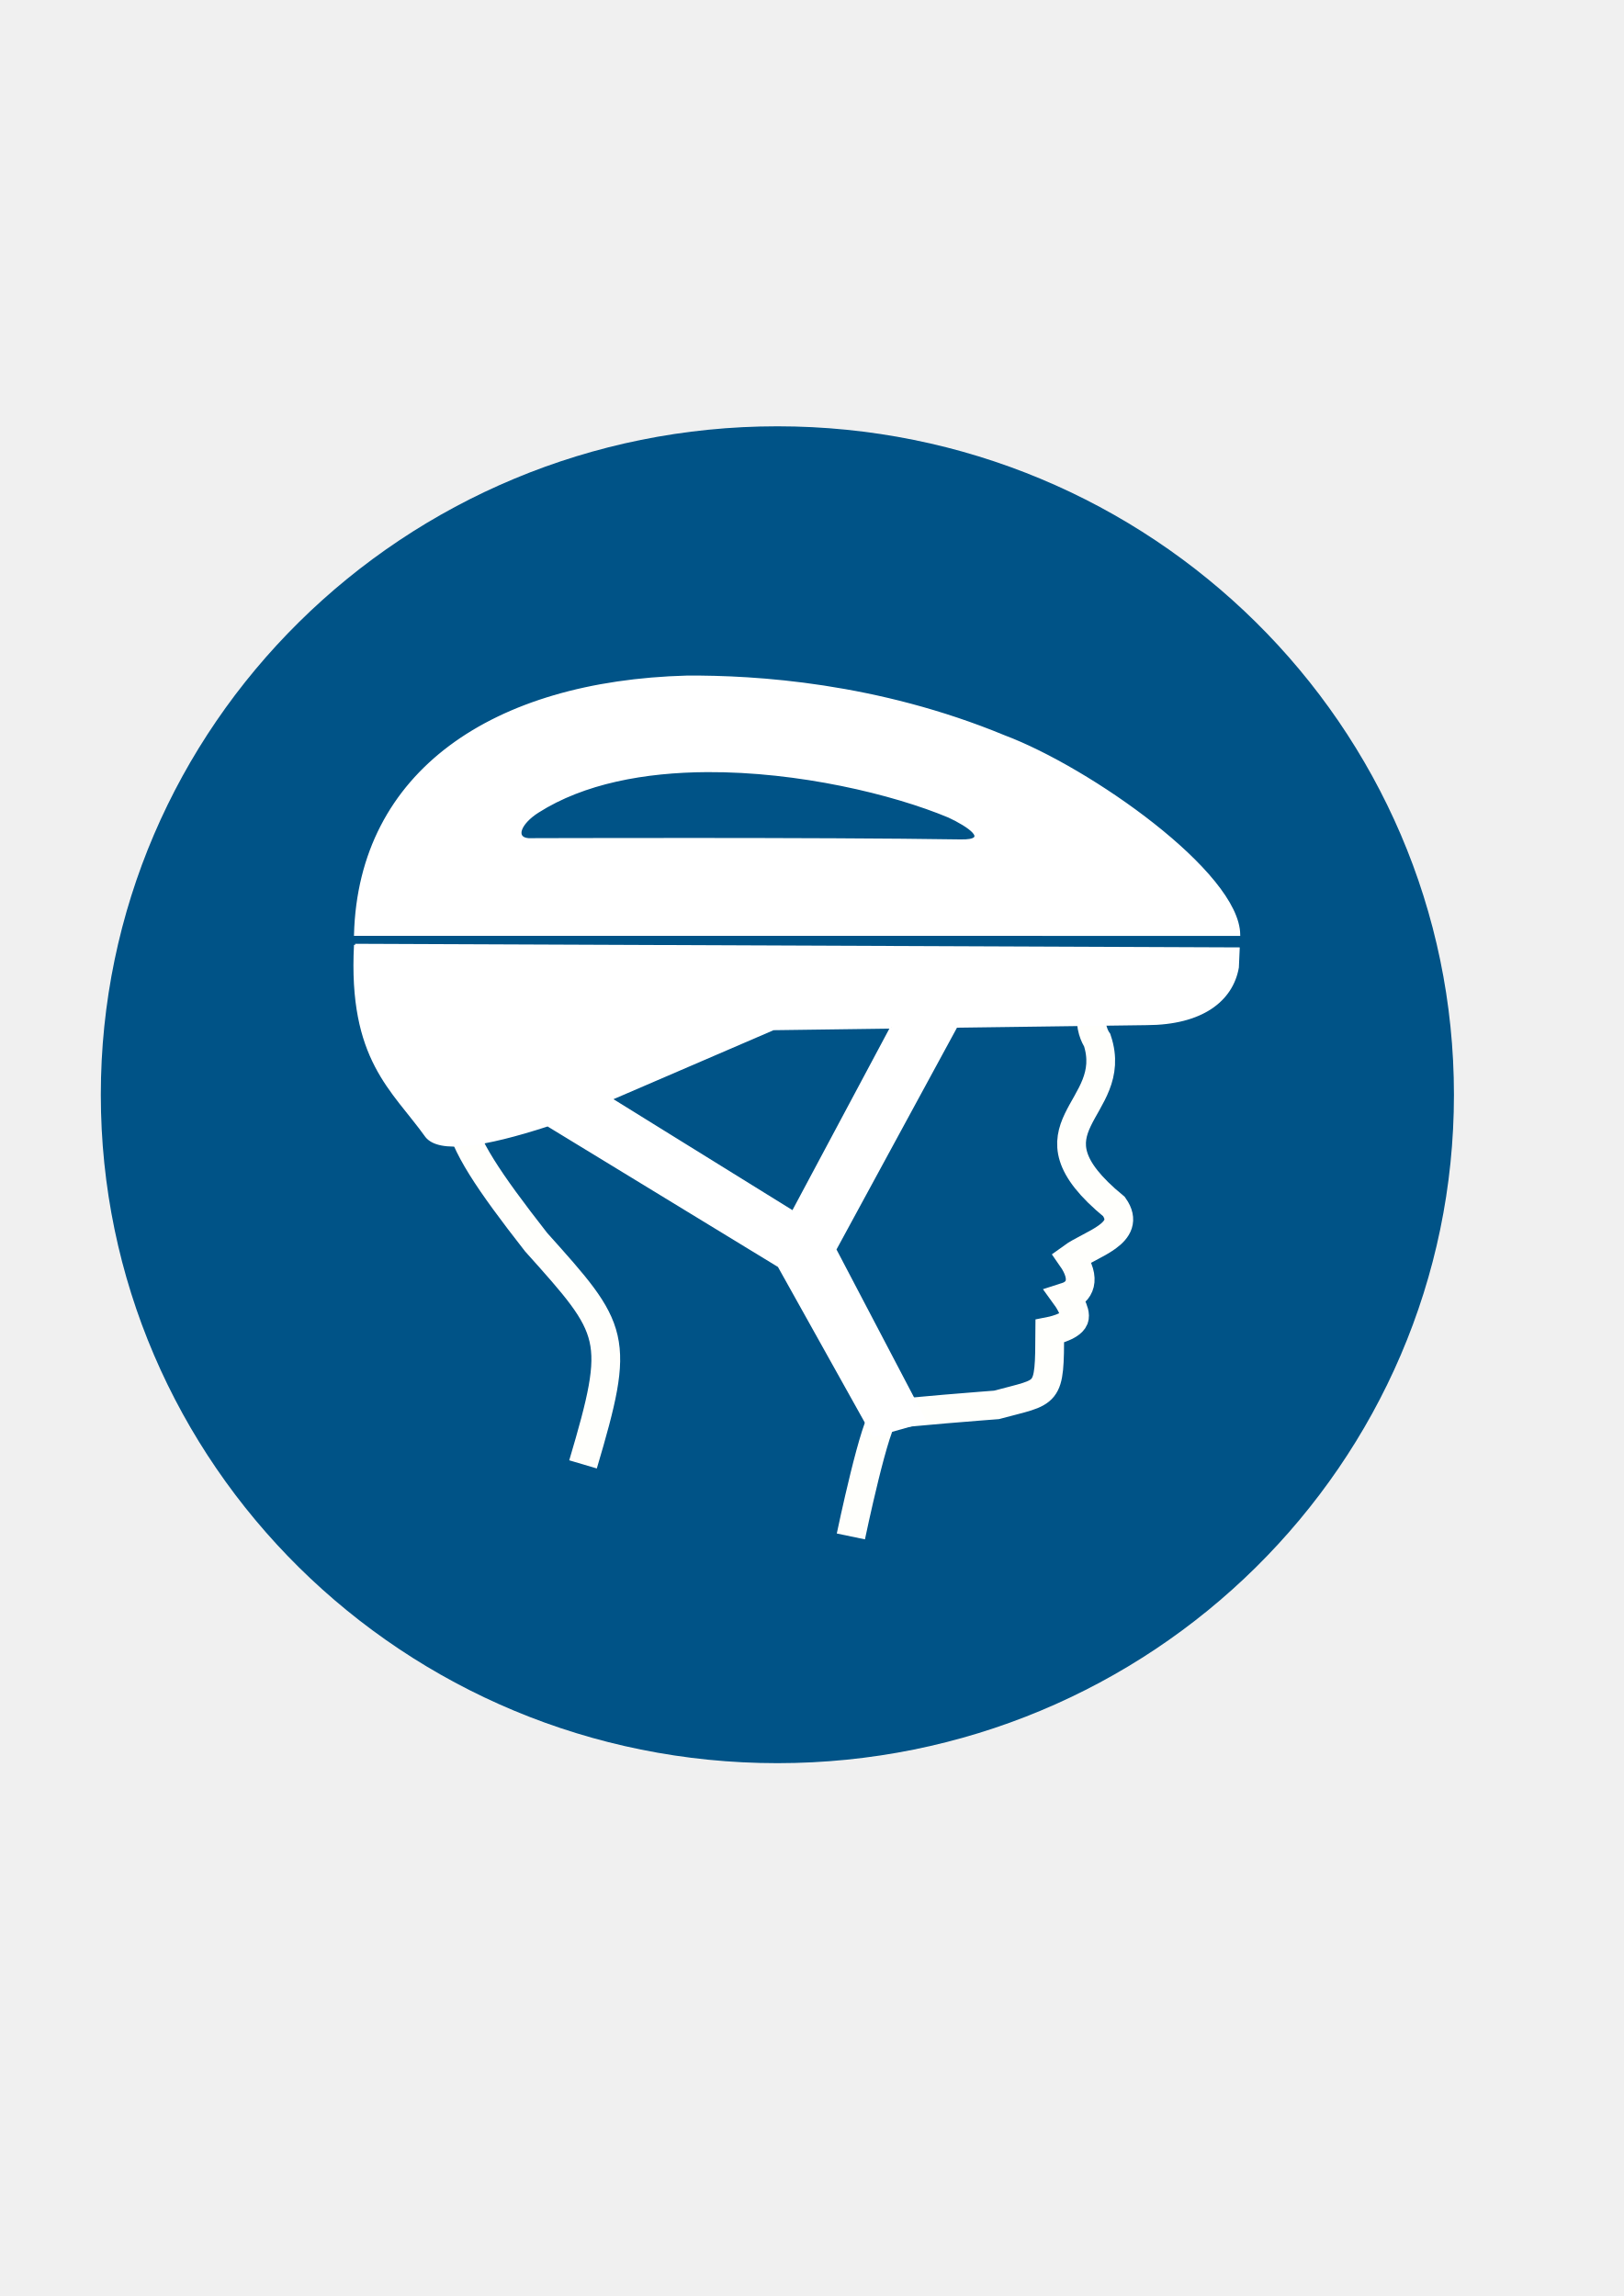
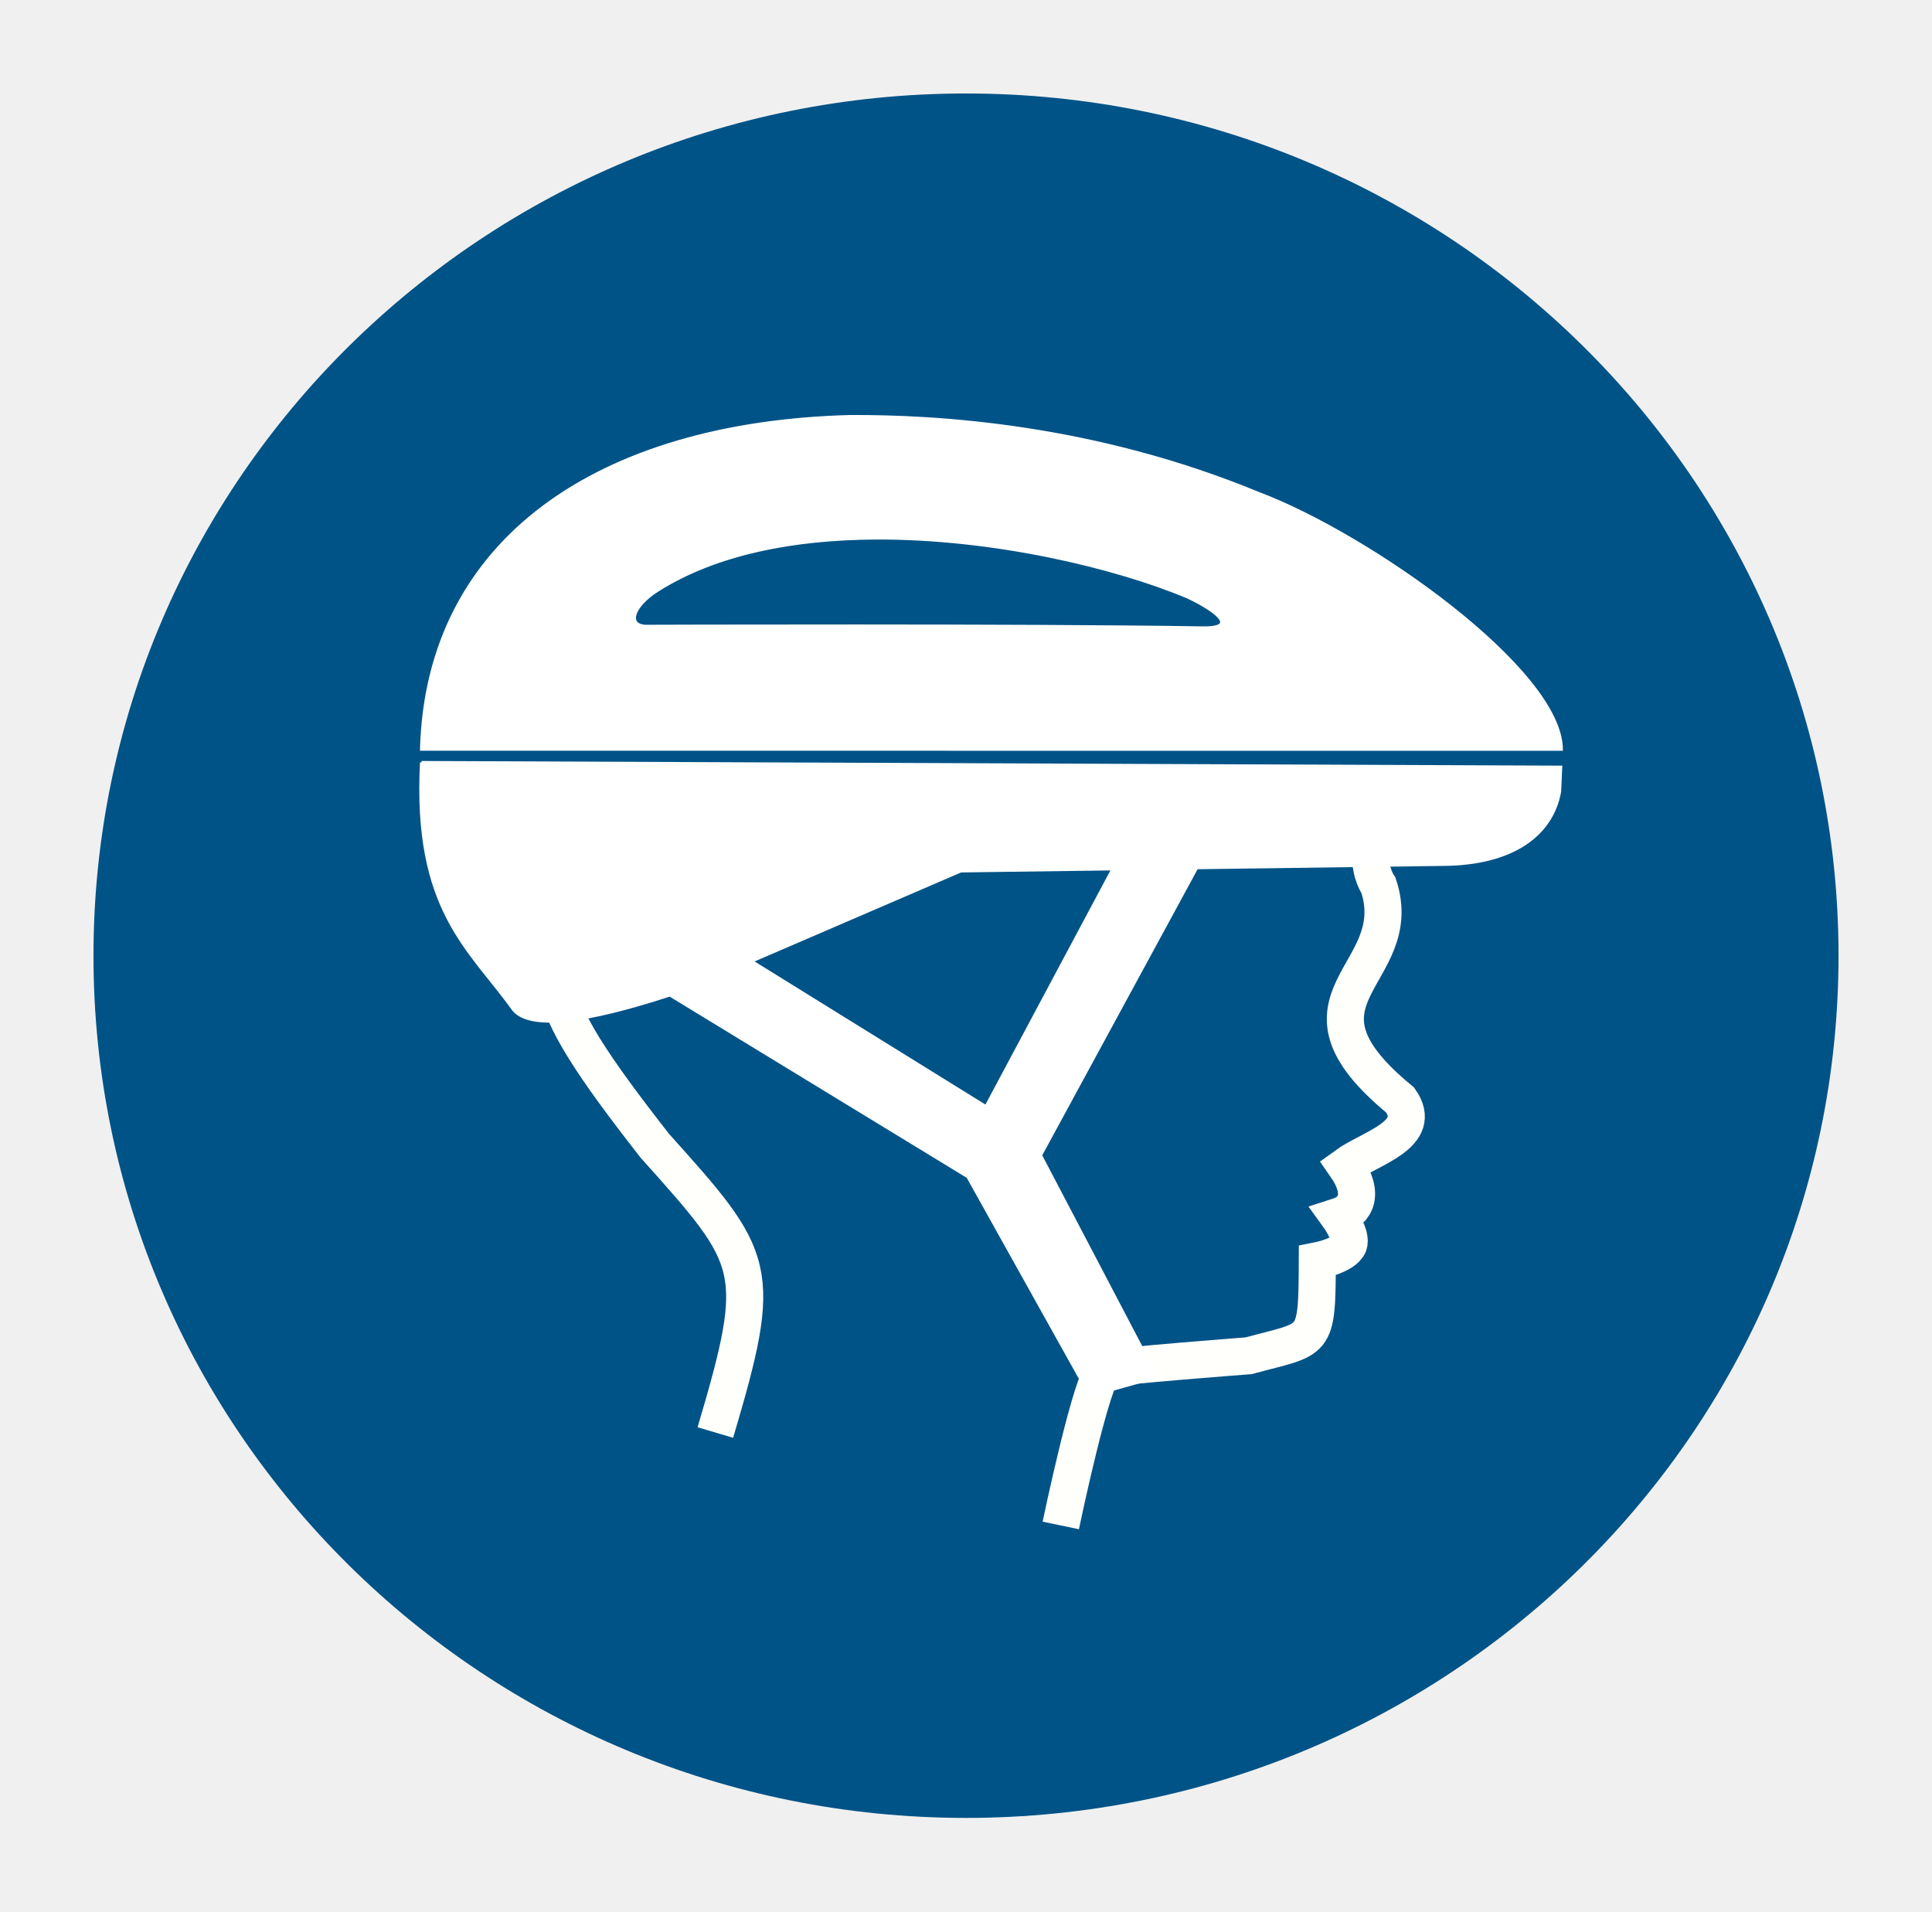
- <svg xmlns="http://www.w3.org/2000/svg" width="210mm" height="297mm" id="svg4208" version="1.1">
+ <svg xmlns="http://www.w3.org/2000/svg" width="732.304" height="724.46" id="svg4208" version="1.1">
  <defs id="defs3" />
-   <g id="layer1">
+   <g id="layer1" transform="translate(-13.84818,-172.9894)">
    <path style="fill:#005387;fill-opacity:1;stroke:none" d="m 380,208.422 c -182.651,0 -330.719,146.327 -330.719,326.812 0,180.485 148.068,326.781 330.719,326.781 182.651,0 330.719,-146.296 330.719,-326.781 0,-180.485 -148.068,-326.812 -330.719,-326.812 z" id="path4160" />
    <g id="g4837" transform="matrix(1.171457,0,0,1.171457,-70.81218,-66.09584)">
      <path id="path4104" d="m 303.732,667.577 c 15.819,-53.387 13.551,-55.809 -19.583,-92.766 -40.128,-51.328 -39.51,-59.444 -17.361,-88.017 18.061,-25.179 56.205,-23.484 114.484,-24.203 74.682,2.376 139.972,1.747 150.504,-2.605 -24.55,15.037 -13.474,30.599 -13.474,30.599 9.691,29.34 -33.64,36.054 6.998,69.407 7.895,11.238 -9.61,15.466 -17.647,21.312 6.299,9.008 3.362,14.525 -2.288,16.34 0,0 4.456,6.137 3.268,9.15 -1.394,3.535 -10.131,5.229 -10.131,5.229 -0.139,27.617 -0.266,24.774 -22.222,30.719 0,0 -42.357,3.241 -46.405,4.248 -4.048,1.007 -14.379,50.654 -14.379,50.654" style="fill:none;stroke:#fffffc;stroke-width:12;stroke-linecap:butt;stroke-linejoin:miter;stroke-miterlimit:4;stroke-opacity:1;stroke-dasharray:none" />
      <path id="path3197" d="m 347.143,338.851 c -80.876,2.183 -136.658,39.715 -138.5,107.653 l 368.844,0.029 C 577.267,420.786 515,377.103 479.549,363.767 426.402,341.774 375.756,338.682 347.143,338.851 z m 8.375,39.328 c 38.11,-0.201 77.61,9.273 100.875,19.013 8.025,3.716 17.777,10.252 4.906,10.042 -58.019,-0.946 -180.281,-0.521 -180.281,-0.521 -6.134,-0.433 -3.632,-6.769 3.875,-11.547 19.142,-12.184 44.549,-16.85 70.625,-16.987 z m -146.875,72.608 c -2.494,47.887 15.709,60.287 29.719,79.9 5.397,6.725 23.789,4.081 50.656,-4.659 l 96.406,58.804 39.531,70.842 21.594,-6.077 -37.594,-71.711 50.531,-93.038 79.531,-1.071 c 22.826,-0.086 35.472,-9.753 37.906,-23.614 l 0.344,-7.871 -368.625,-1.505 z m 223.719,34.437 -41.062,76.92 -75.906,-47.055 67.75,-29.199 49.219,-0.666 z" style="fill:#ffffff;fill-opacity:1;stroke:#ffffff;stroke-width:0.962px;stroke-linecap:butt;stroke-linejoin:miter;stroke-opacity:1" />
    </g>
  </g>
</svg>
